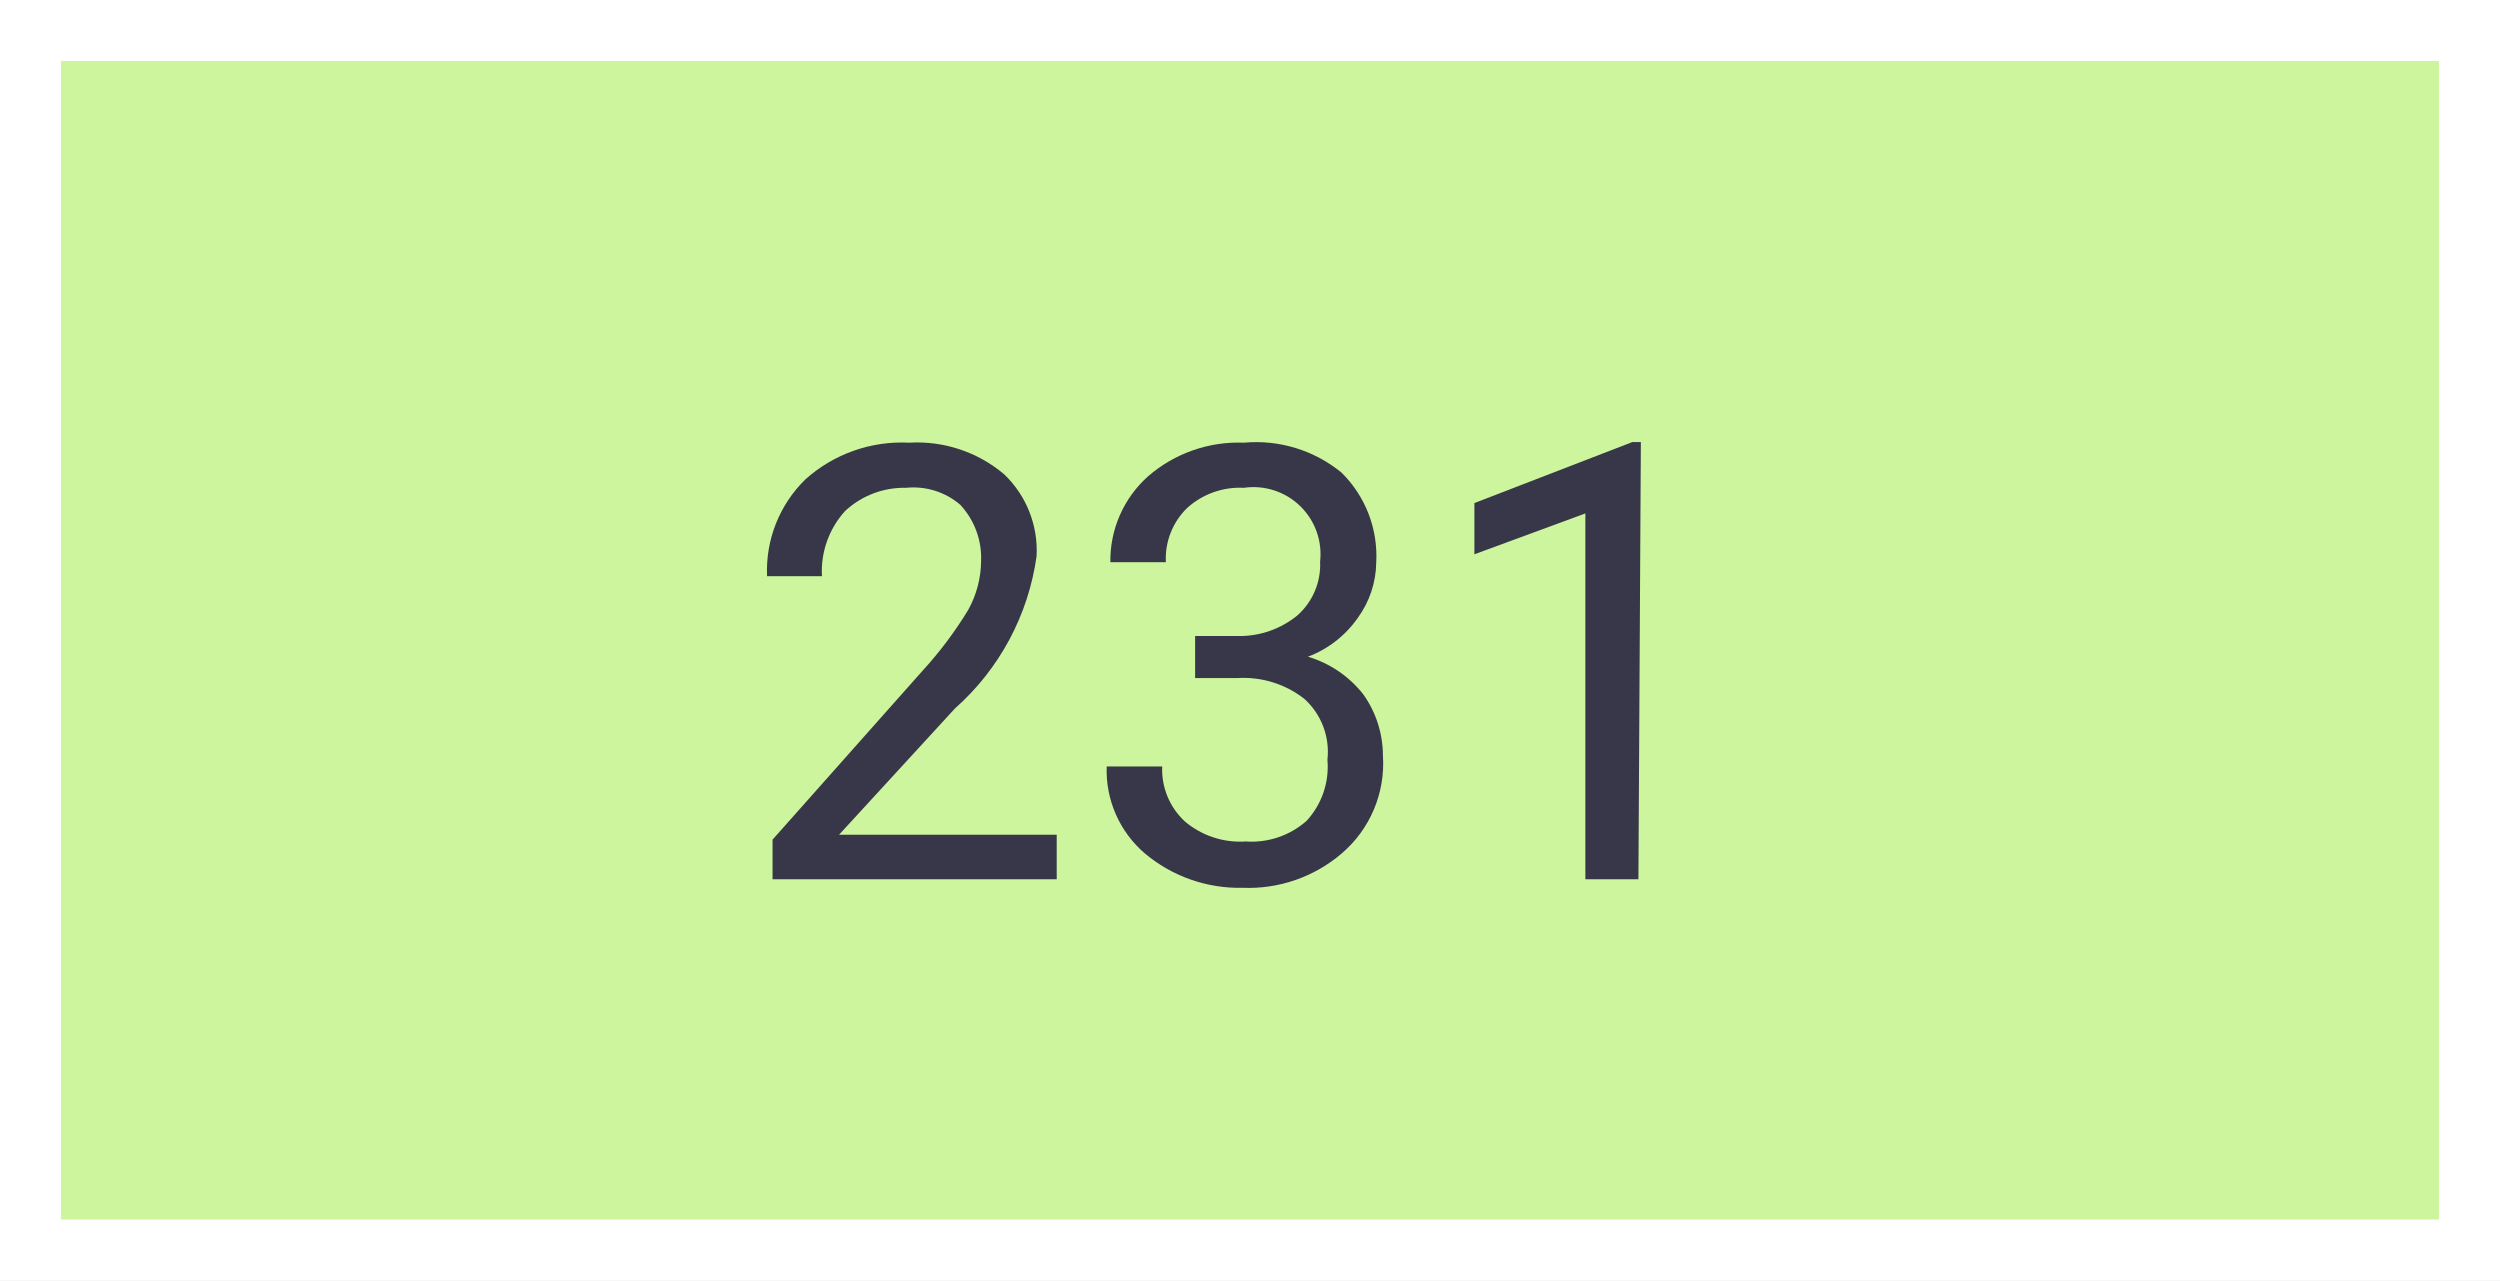
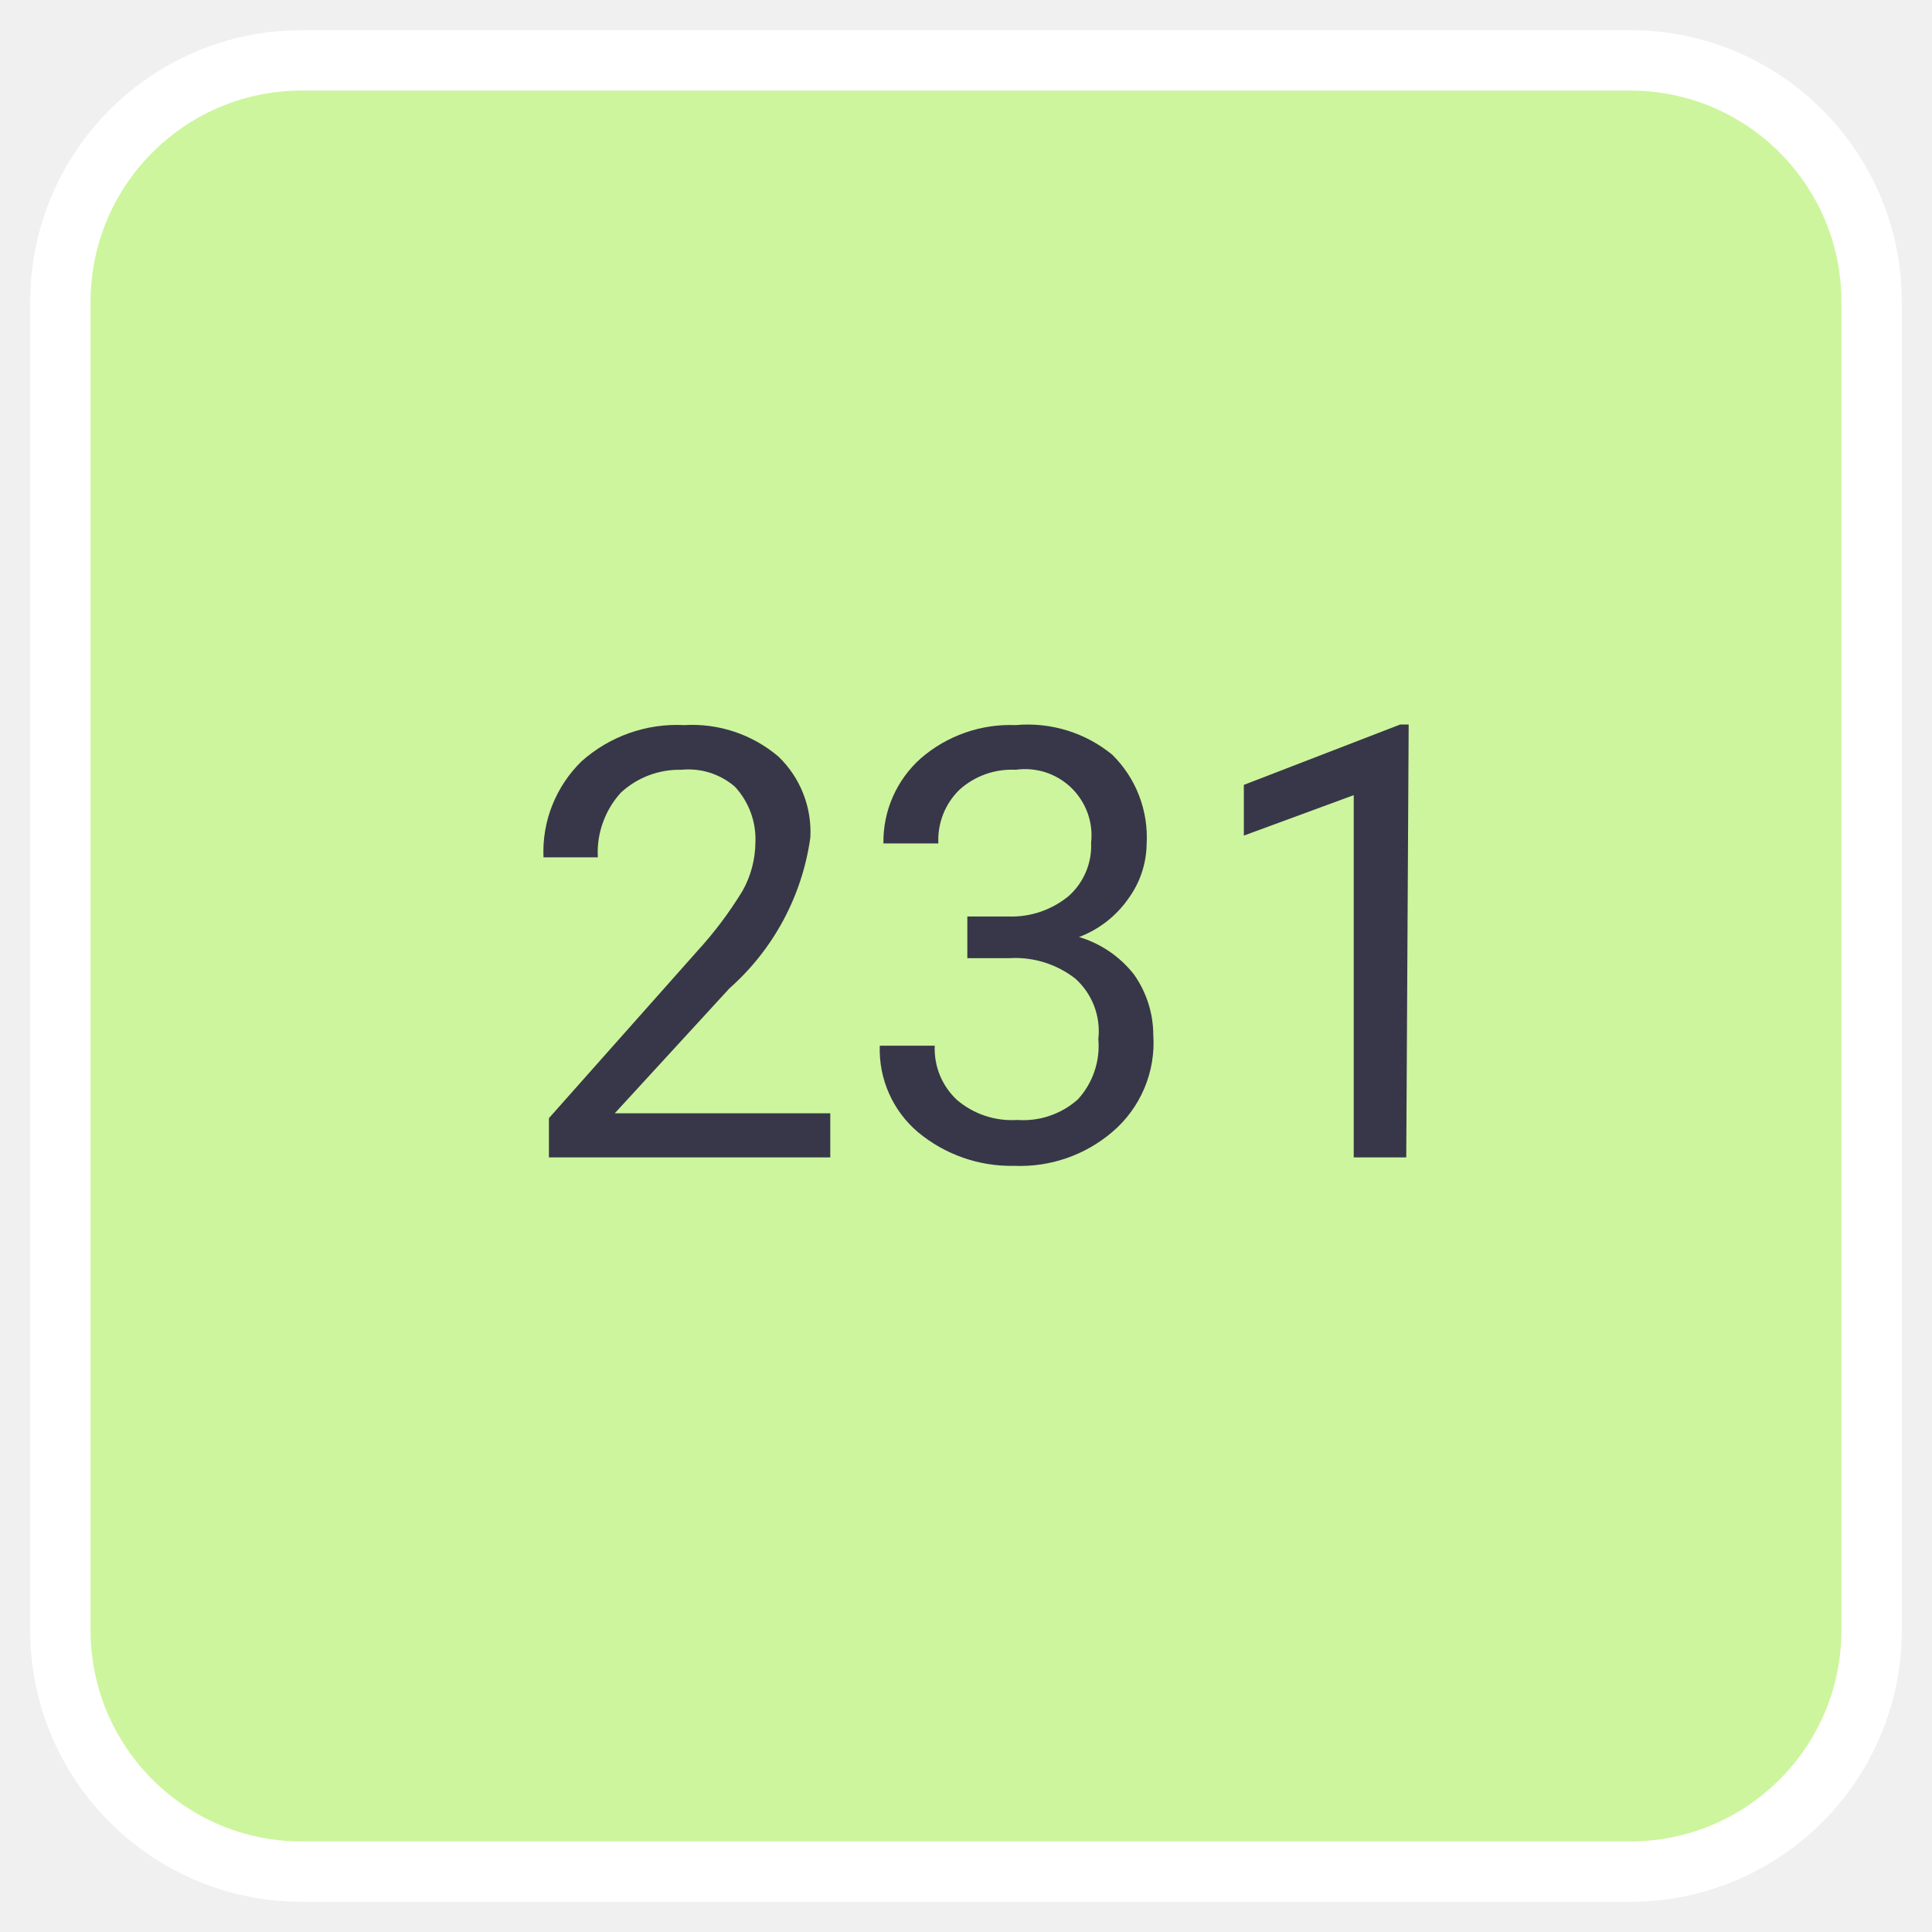
- <svg xmlns="http://www.w3.org/2000/svg" viewBox="0 0 41 21">
-   <defs>
-     <style>.cls-1{fill:#cdf59d;stroke:#fff;stroke-miterlimit:10;}.cls-2{fill:#373749;}</style>
-   </defs>
-   <g id="Layer_2" data-name="Layer 2">
-     <g id="Map">
-       <rect class="cls-1" x="0.5" y="0.5" width="40" height="20" />
-       <path class="cls-2" d="M17.33,14.42H12.67v-.65L15.13,11a6.35,6.35,0,0,0,.75-1,1.68,1.68,0,0,0,.21-.8,1.28,1.28,0,0,0-.34-.92A1.18,1.18,0,0,0,14.86,8a1.42,1.42,0,0,0-1,.38,1.47,1.47,0,0,0-.38,1.07h-.9a2.09,2.09,0,0,1,.63-1.59,2.37,2.37,0,0,1,1.7-.6,2.21,2.21,0,0,1,1.56.52A1.73,1.73,0,0,1,17,9.12a4.09,4.09,0,0,1-1.34,2.5l-1.9,2.07h3.57Z" />
-       <path class="cls-2" d="M19.6,10.43h.68a1.49,1.49,0,0,0,1-.34,1.11,1.11,0,0,0,.37-.88A1.1,1.1,0,0,0,20.4,8a1.29,1.29,0,0,0-.93.33,1.16,1.16,0,0,0-.35.89h-.91a1.85,1.85,0,0,1,.62-1.41,2.26,2.26,0,0,1,1.57-.55A2.21,2.21,0,0,1,22,7.75a1.92,1.92,0,0,1,.57,1.48,1.57,1.57,0,0,1-.3.9,1.75,1.75,0,0,1-.82.64,1.81,1.81,0,0,1,.91.62,1.74,1.74,0,0,1,.32,1A1.94,1.94,0,0,1,22,14a2.35,2.35,0,0,1-1.62.56A2.41,2.41,0,0,1,18.78,14a1.79,1.79,0,0,1-.63-1.43h.91a1.16,1.16,0,0,0,.37.9,1.4,1.4,0,0,0,1,.33,1.36,1.36,0,0,0,1-.34,1.31,1.31,0,0,0,.34-1,1.17,1.17,0,0,0-.38-1,1.62,1.62,0,0,0-1.09-.34H19.6Z" />
-       <path class="cls-2" d="M26.87,14.42H26v-6l-1.82.67V8.25l2.59-1h.14Z" />
-     </g>
-   </g>
+ <svg xmlns="http://www.w3.org/2000/svg" width="32" height="32" viewBox="0 0 32 32" fill="none">
+   <rect x="1" y="1" width="30" height="30" rx="4" fill="#CDF59D" />
+   <path d="M13.752 19.17H9.092V18.52L11.552 15.75C11.834 15.442 12.085 15.107 12.302 14.75C12.438 14.505 12.51 14.23 12.512 13.95C12.519 13.782 12.492 13.614 12.434 13.456C12.375 13.298 12.286 13.153 12.172 13.03C12.05 12.925 11.909 12.847 11.756 12.798C11.603 12.75 11.442 12.734 11.282 12.75C10.912 12.742 10.553 12.878 10.282 13.13C10.151 13.274 10.05 13.443 9.985 13.627C9.919 13.81 9.891 14.005 9.902 14.2H9.002C8.989 13.905 9.038 13.612 9.147 13.338C9.256 13.064 9.421 12.816 9.632 12.61C10.098 12.194 10.709 11.978 11.332 12.01C11.9 11.976 12.458 12.162 12.892 12.53C13.072 12.702 13.212 12.911 13.303 13.142C13.395 13.373 13.435 13.622 13.422 13.87C13.288 14.836 12.813 15.723 12.082 16.37L10.182 18.44H13.752V19.17Z" fill="#373749" />
+   <path d="M16.022 15.18H16.702C17.066 15.193 17.421 15.072 17.702 14.84C17.825 14.73 17.922 14.594 17.986 14.442C18.05 14.29 18.08 14.125 18.072 13.96C18.091 13.793 18.071 13.624 18.014 13.466C17.957 13.308 17.864 13.165 17.744 13.048C17.623 12.932 17.477 12.844 17.318 12.792C17.158 12.741 16.988 12.726 16.822 12.75C16.481 12.732 16.146 12.851 15.892 13.08C15.774 13.195 15.681 13.334 15.621 13.487C15.561 13.641 15.534 13.805 15.542 13.97H14.632C14.628 13.704 14.681 13.441 14.788 13.197C14.895 12.954 15.053 12.737 15.252 12.56C15.686 12.184 16.248 11.987 16.822 12.01C17.399 11.957 17.974 12.133 18.422 12.5C18.617 12.692 18.769 12.923 18.867 13.178C18.965 13.434 19.008 13.707 18.992 13.98C18.987 14.304 18.883 14.618 18.692 14.88C18.49 15.171 18.204 15.395 17.872 15.52C18.232 15.627 18.55 15.844 18.782 16.14C18.989 16.433 19.101 16.782 19.102 17.14C19.123 17.443 19.072 17.746 18.954 18.026C18.835 18.306 18.654 18.554 18.422 18.75C17.972 19.134 17.393 19.334 16.802 19.31C16.218 19.323 15.65 19.124 15.202 18.75C14.996 18.575 14.832 18.355 14.723 18.107C14.614 17.86 14.562 17.59 14.572 17.32H15.482C15.475 17.488 15.504 17.655 15.568 17.811C15.632 17.966 15.729 18.106 15.852 18.22C16.13 18.456 16.488 18.574 16.852 18.55C17.033 18.563 17.215 18.54 17.386 18.481C17.558 18.423 17.716 18.331 17.852 18.21C17.975 18.076 18.069 17.918 18.127 17.746C18.186 17.574 18.208 17.391 18.192 17.21C18.213 17.025 18.189 16.838 18.123 16.664C18.057 16.49 17.95 16.334 17.812 16.21C17.502 15.968 17.115 15.847 16.722 15.87H16.022V15.18Z" fill="#373749" />
+   <path d="M23.292 19.17H22.422V13.17L20.602 13.84V13L23.192 12H23.332L23.292 19.17Z" fill="#373749" />
+   <rect x="1" y="1" width="30" height="30" rx="4" stroke="white" stroke-miterlimit="10" />
</svg>
